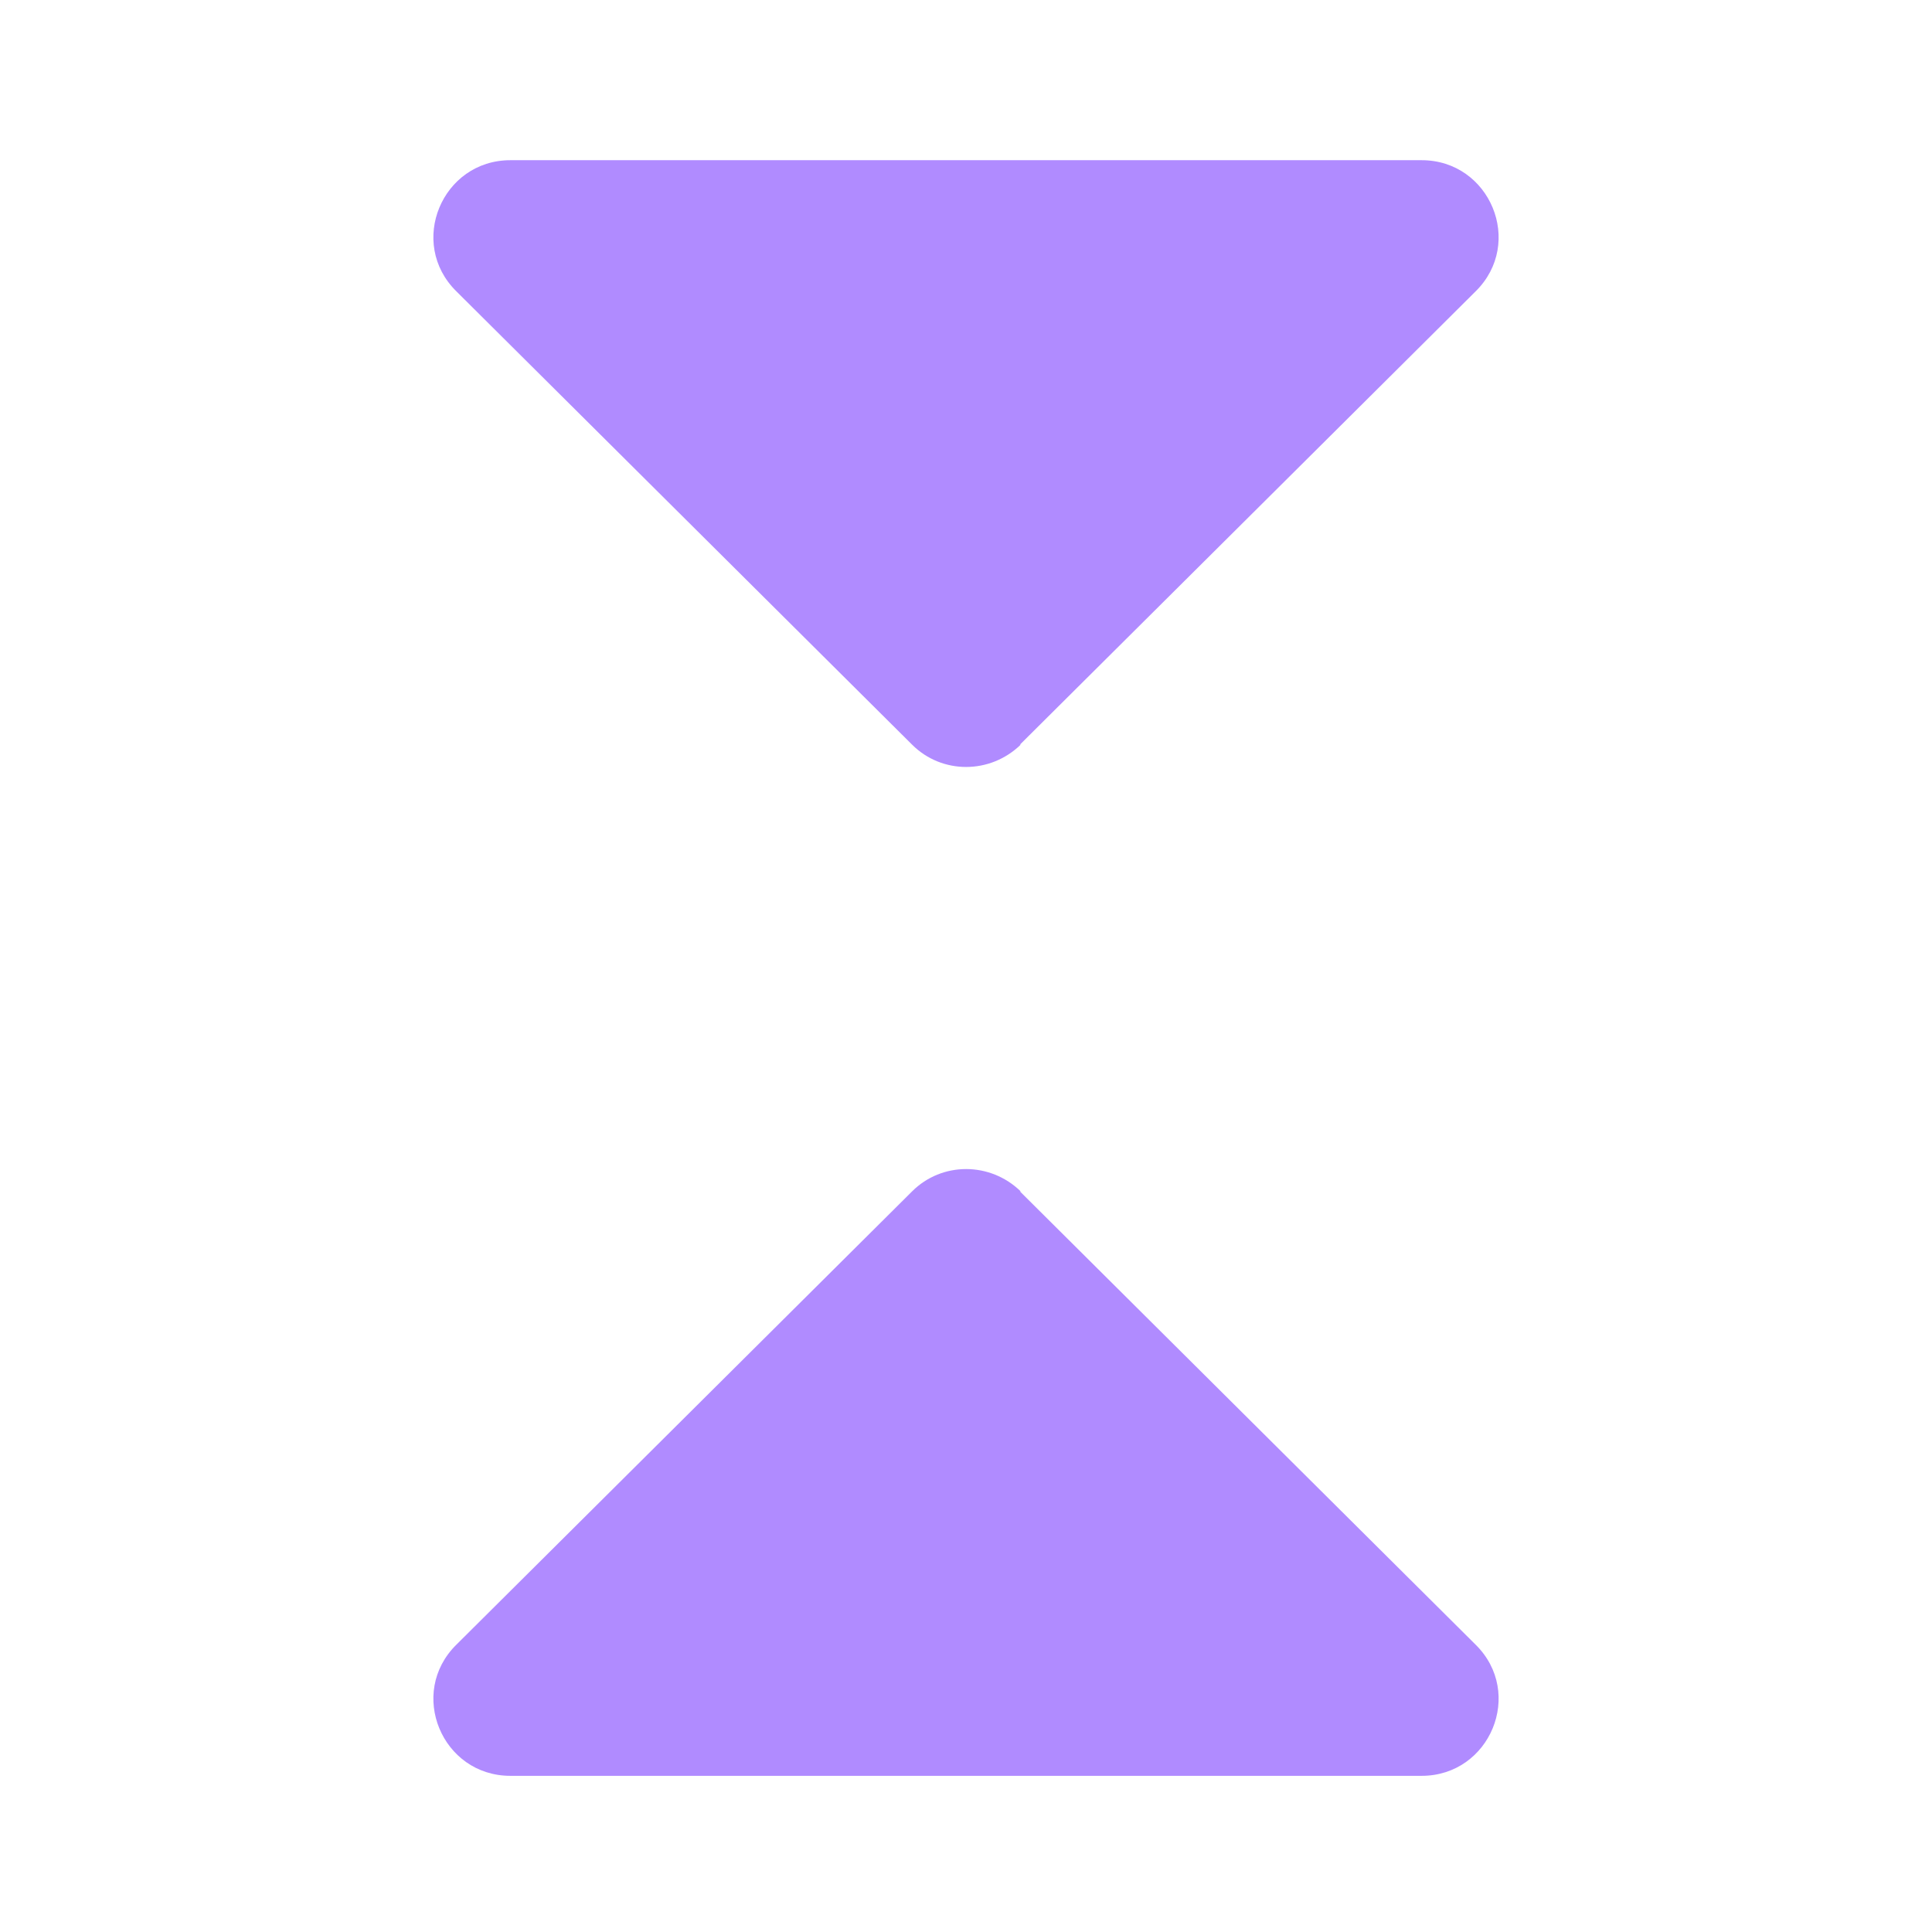
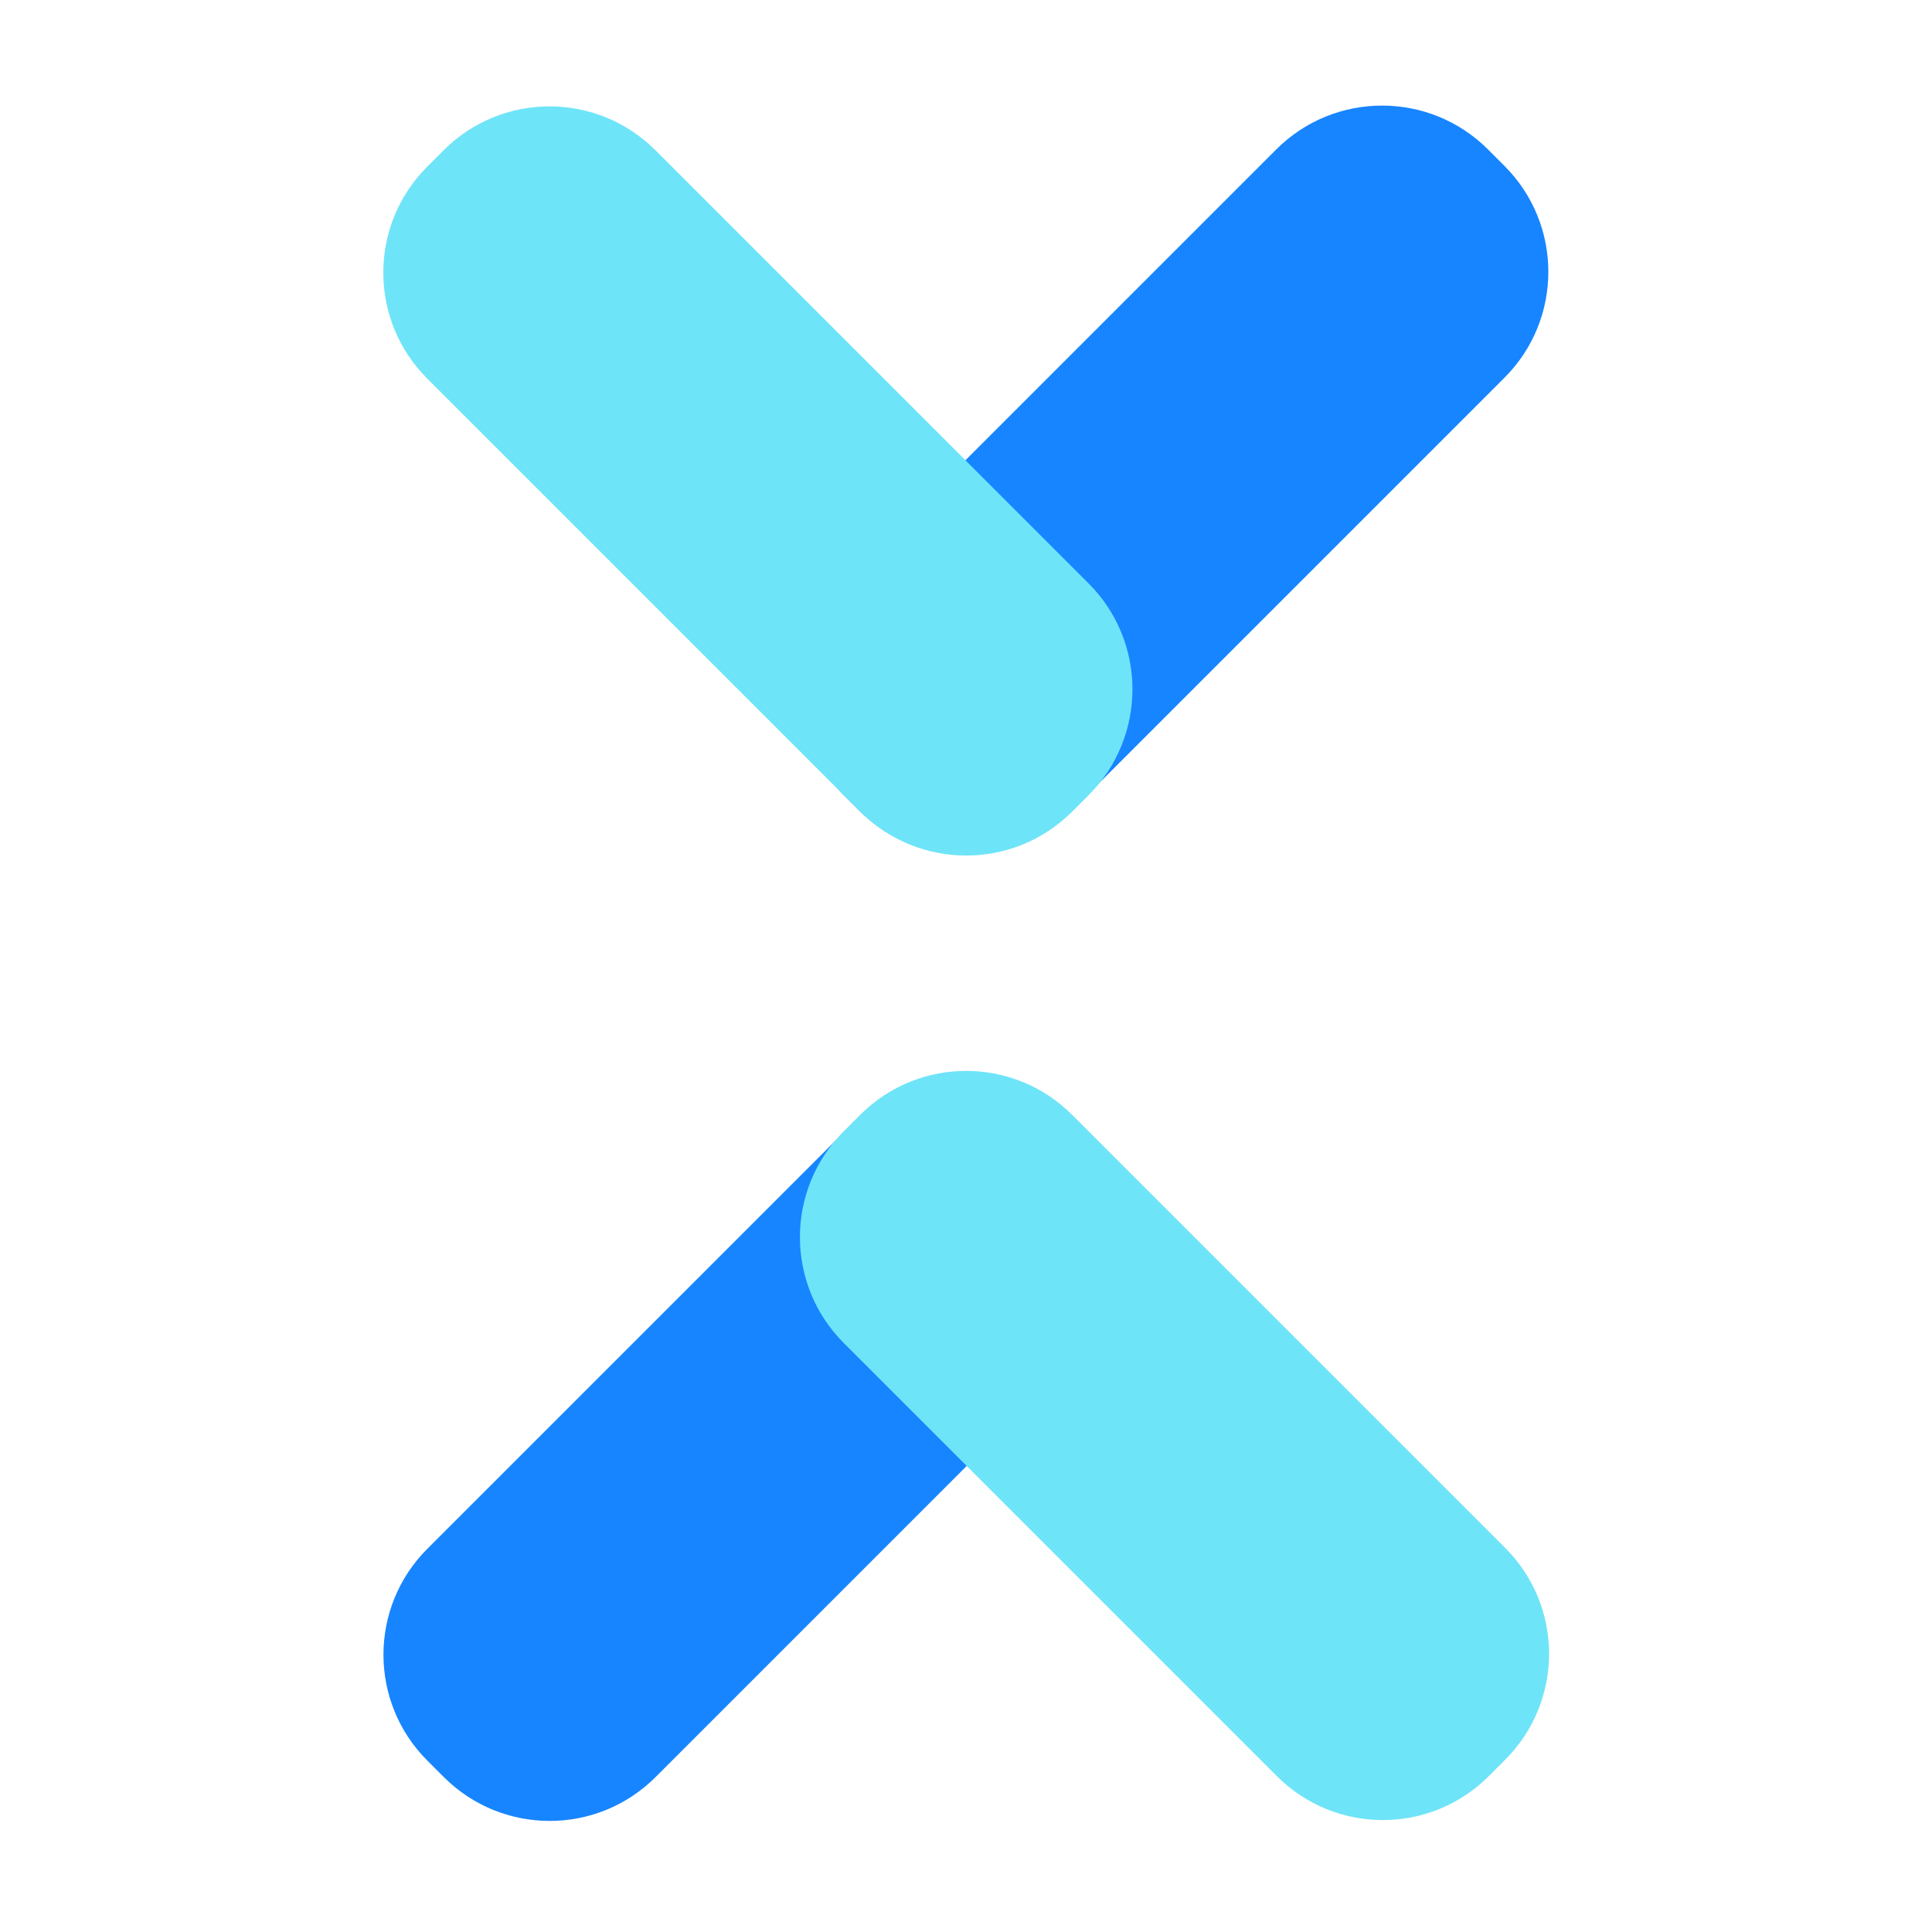
<svg xmlns="http://www.w3.org/2000/svg" id="a" viewBox="0 0 24 24">
-   <path d="M12.67,9.25l5.66-5.63c.61-.6,.18-1.63-.67-1.63H6.34c-.85,0-1.28,1.03-.67,1.63l5.66,5.63c.37,.37,.97,.37,1.35,0Z" fill="#b08bff" />
-   <path d="M12.67,14.8l5.66,5.63c.61,.6,.18,1.63-.67,1.63H6.34c-.85,0-1.28-1.03-.67-1.63l5.66-5.63c.37-.37,.97-.37,1.35,0Z" fill="#b08bff" />
+   <g>
+     <rect x="8.92" y="3.96" width="11.33" height="4.01" rx="1.86" ry="1.86" transform="translate(.05 12.06) rotate(-45)" fill="#1785ff" />
+     <rect x="3.74" y="3.97" width="11.33" height="4.01" rx="1.86" ry="1.86" transform="translate(11.84 16.85) rotate(-135)" fill="#6ee4f8" />
+   </g>
+   <g>
+     <rect x="3.74" y="15.96" width="11.33" height="4.01" rx="1.86" ry="1.86" transform="translate(28.77 24.02) rotate(135)" fill="#1785ff" />
+     <rect x="8.92" y="15.96" width="11.33" height="4.01" rx="1.86" ry="1.86" transform="translate(16.98 -5.06) rotate(45)" fill="#6ee4f8" />
+   </g>
</svg>
